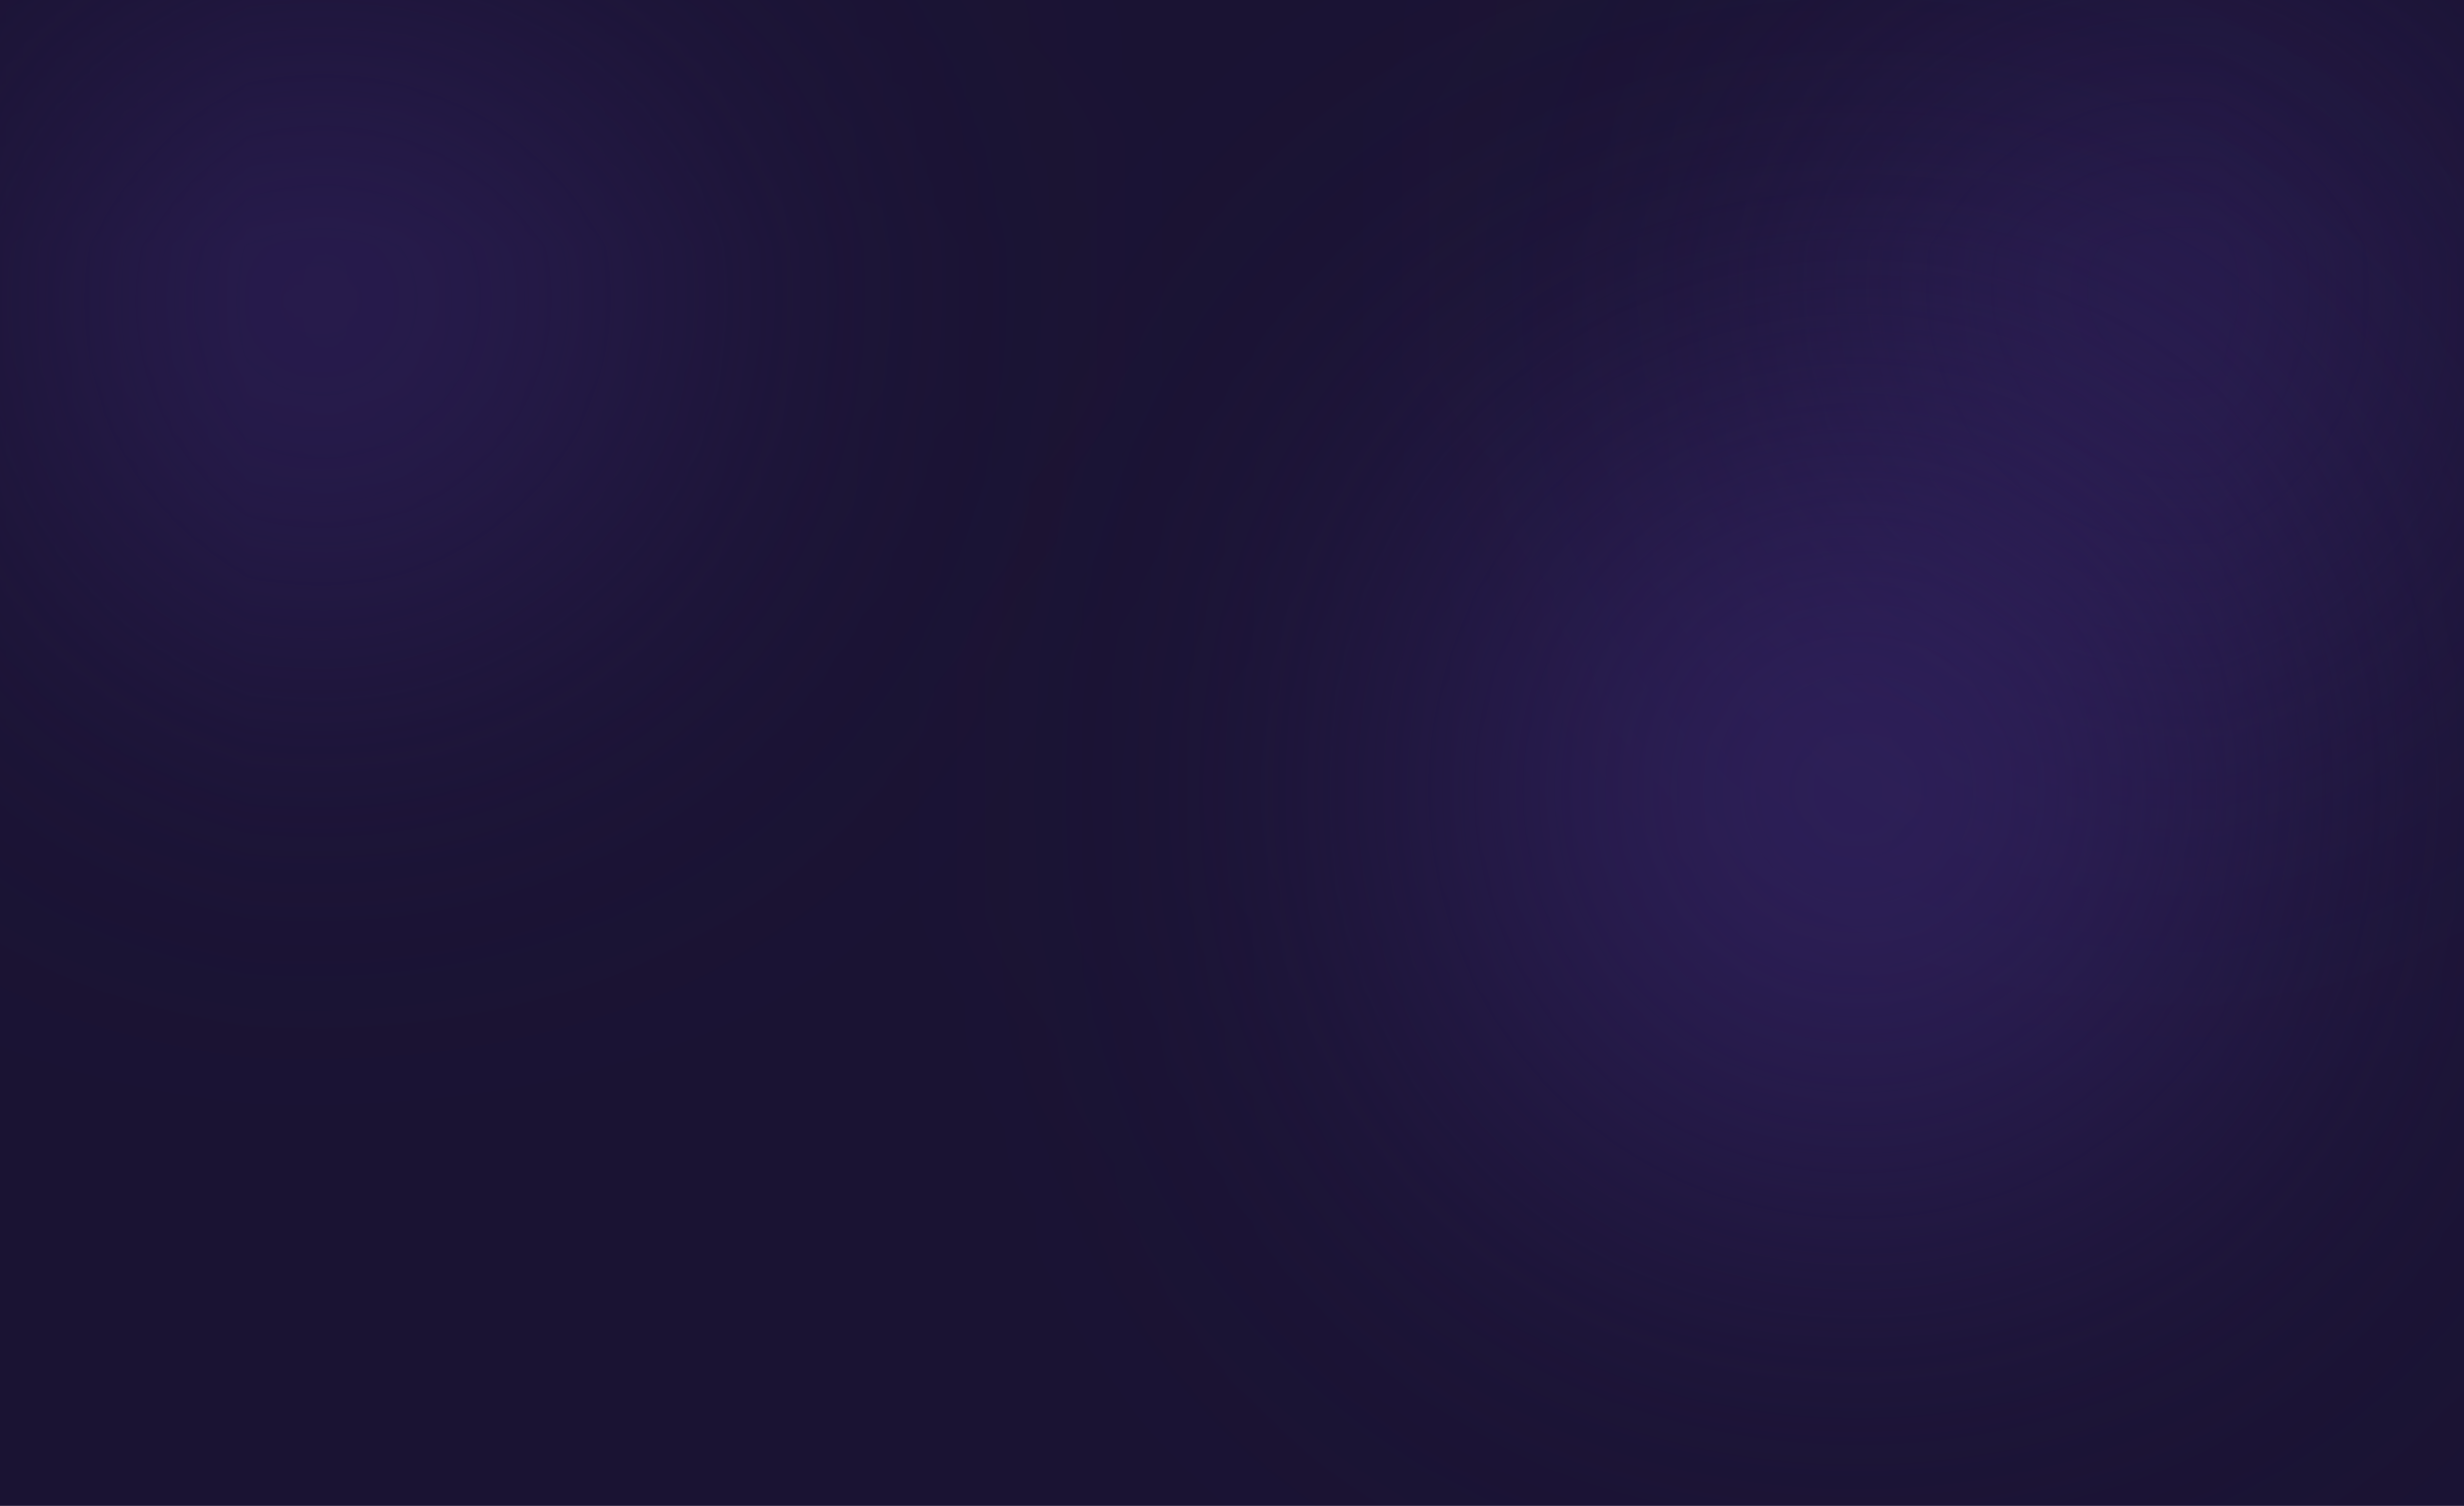
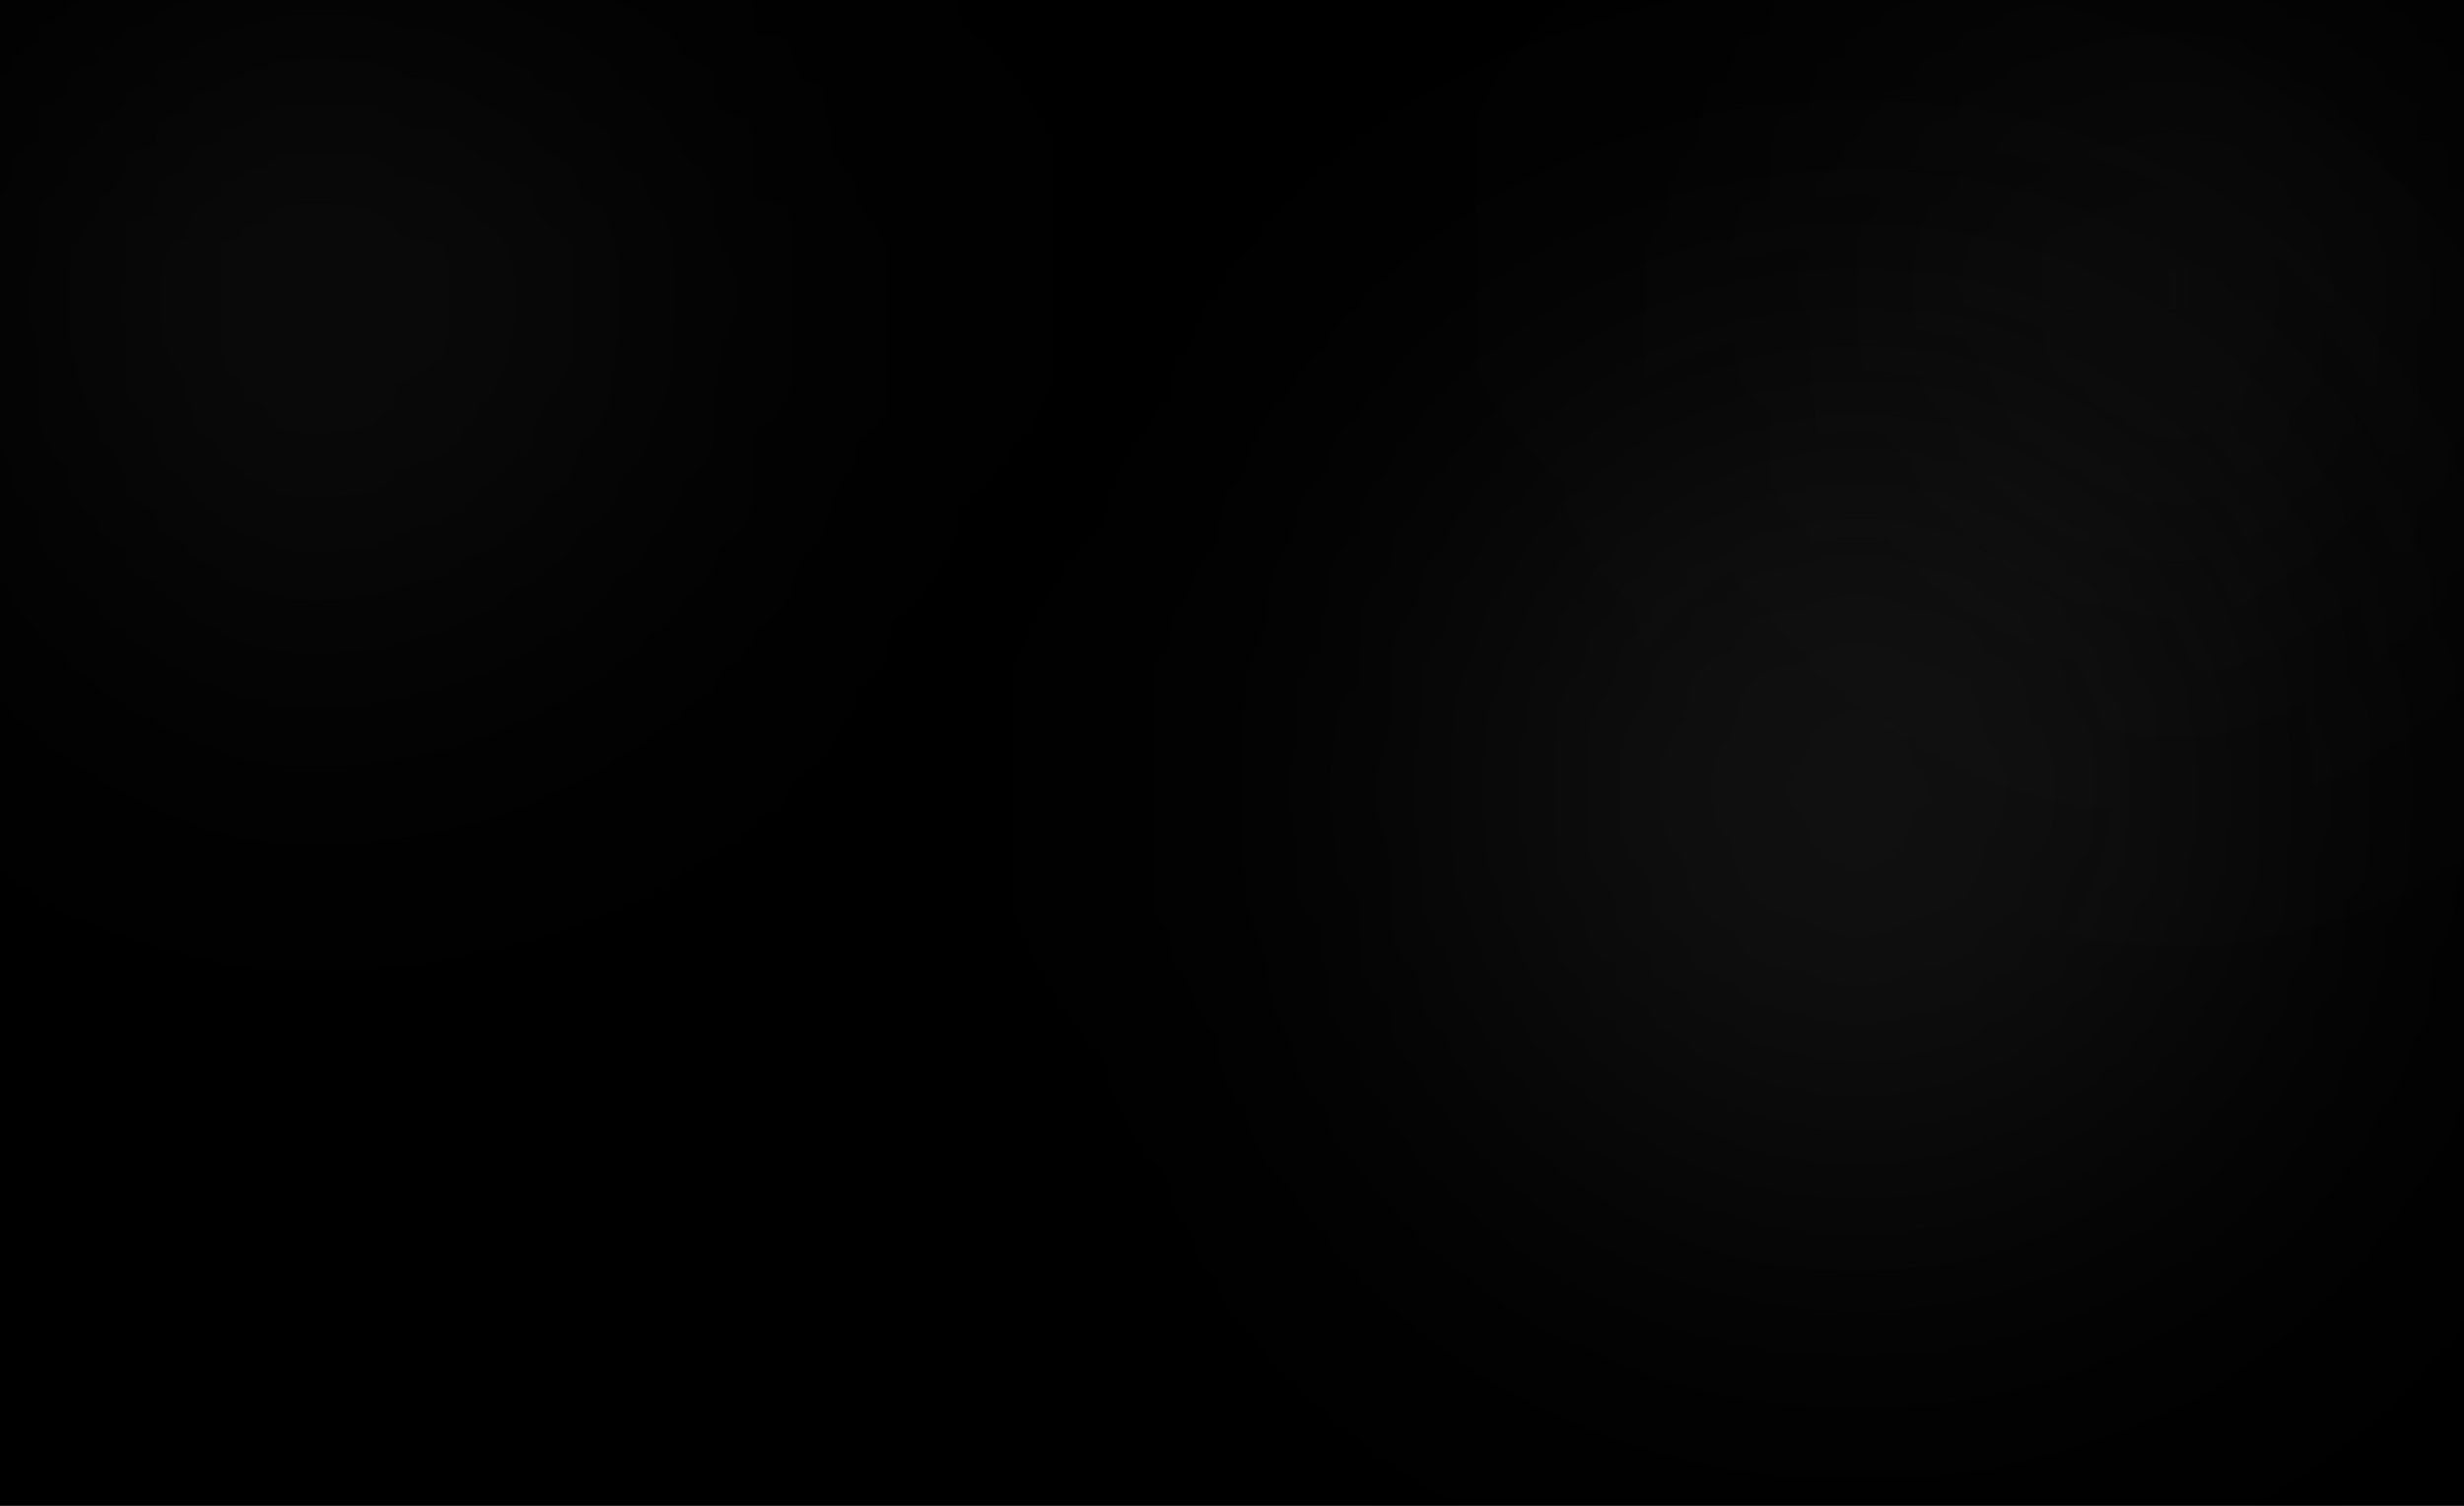
<svg xmlns="http://www.w3.org/2000/svg" width="1435" height="877" viewBox="0 0 1435 877" fill="none">
  <g clip-path="url(#clip0_157_2)">
-     <rect width="1435" height="877" fill="#1A1333" />
+     <rect width="1435" height="877" fill="#000000" />
    <g filter="url(#filter0_f_157_2)">
-       <circle cx="172" cy="153" r="178" fill="#352467" />
+       <circle cx="172" cy="153" r="178" fill="#141414" />
    </g>
    <g filter="url(#filter1_f_157_2)">
-       <circle cx="1299" cy="142" r="178" fill="#352467" />
+       <circle cx="1299" cy="142" r="178" fill="#141414" />
    </g>
    <g filter="url(#filter2_f_157_2)">
-       <circle cx="1082" cy="460" r="217" fill="#352467" />
+       <circle cx="1082" cy="460" r="217" fill="#181818" />
    </g>
  </g>
  <defs>
    <filter id="filter0_f_157_2" x="-356" y="-375" width="1056" height="1056" filterUnits="userSpaceOnUse" color-interpolation-filters="sRGB">
      <feFlood flood-opacity="0" result="BackgroundImageFix" />
      <feBlend mode="normal" in="SourceGraphic" in2="BackgroundImageFix" result="shape" />
      <feGaussianBlur stdDeviation="175" result="effect1_foregroundBlur_157_2" />
    </filter>
    <filter id="filter1_f_157_2" x="771" y="-386" width="1056" height="1056" filterUnits="userSpaceOnUse" color-interpolation-filters="sRGB">
      <feFlood flood-opacity="0" result="BackgroundImageFix" />
      <feBlend mode="normal" in="SourceGraphic" in2="BackgroundImageFix" result="shape" />
      <feGaussianBlur stdDeviation="175" result="effect1_foregroundBlur_157_2" />
    </filter>
    <filter id="filter2_f_157_2" x="515" y="-107" width="1134" height="1134" filterUnits="userSpaceOnUse" color-interpolation-filters="sRGB">
      <feFlood flood-opacity="0" result="BackgroundImageFix" />
      <feBlend mode="normal" in="SourceGraphic" in2="BackgroundImageFix" result="shape" />
      <feGaussianBlur stdDeviation="175" result="effect1_foregroundBlur_157_2" />
    </filter>
    <clipPath id="clip0_157_2">
      <rect width="1435" height="877" fill="white" />
    </clipPath>
  </defs>
</svg>
